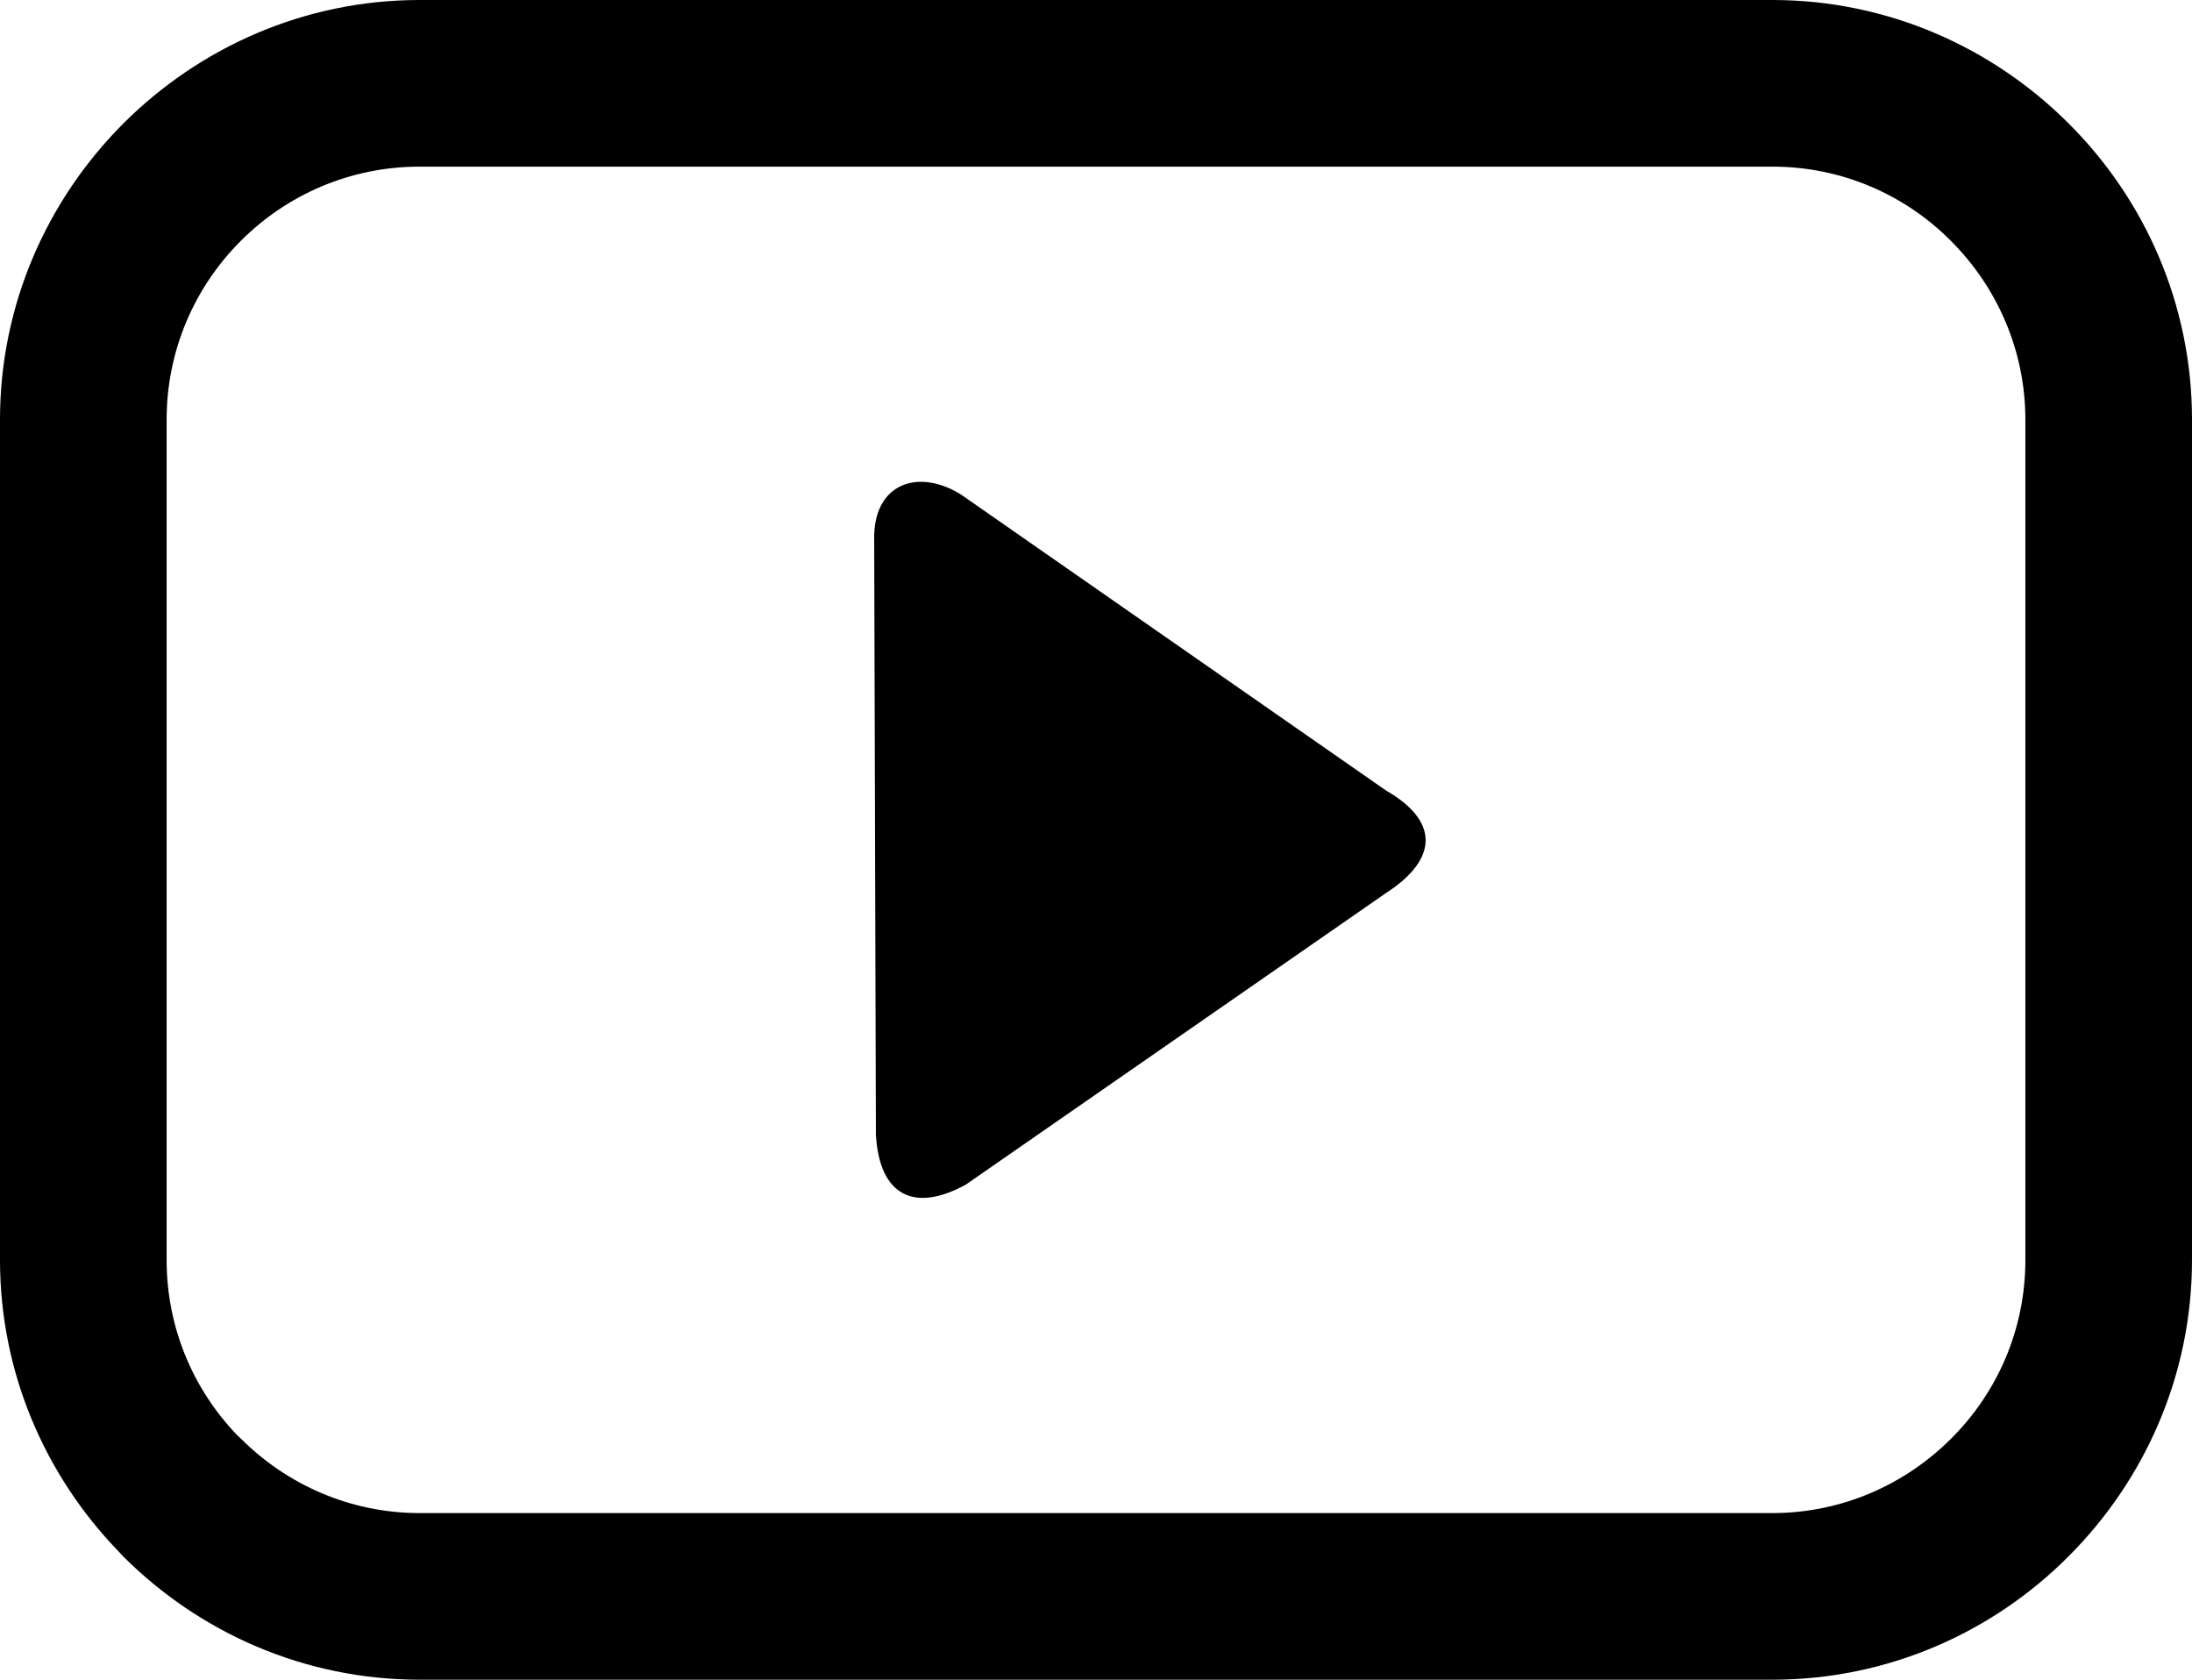
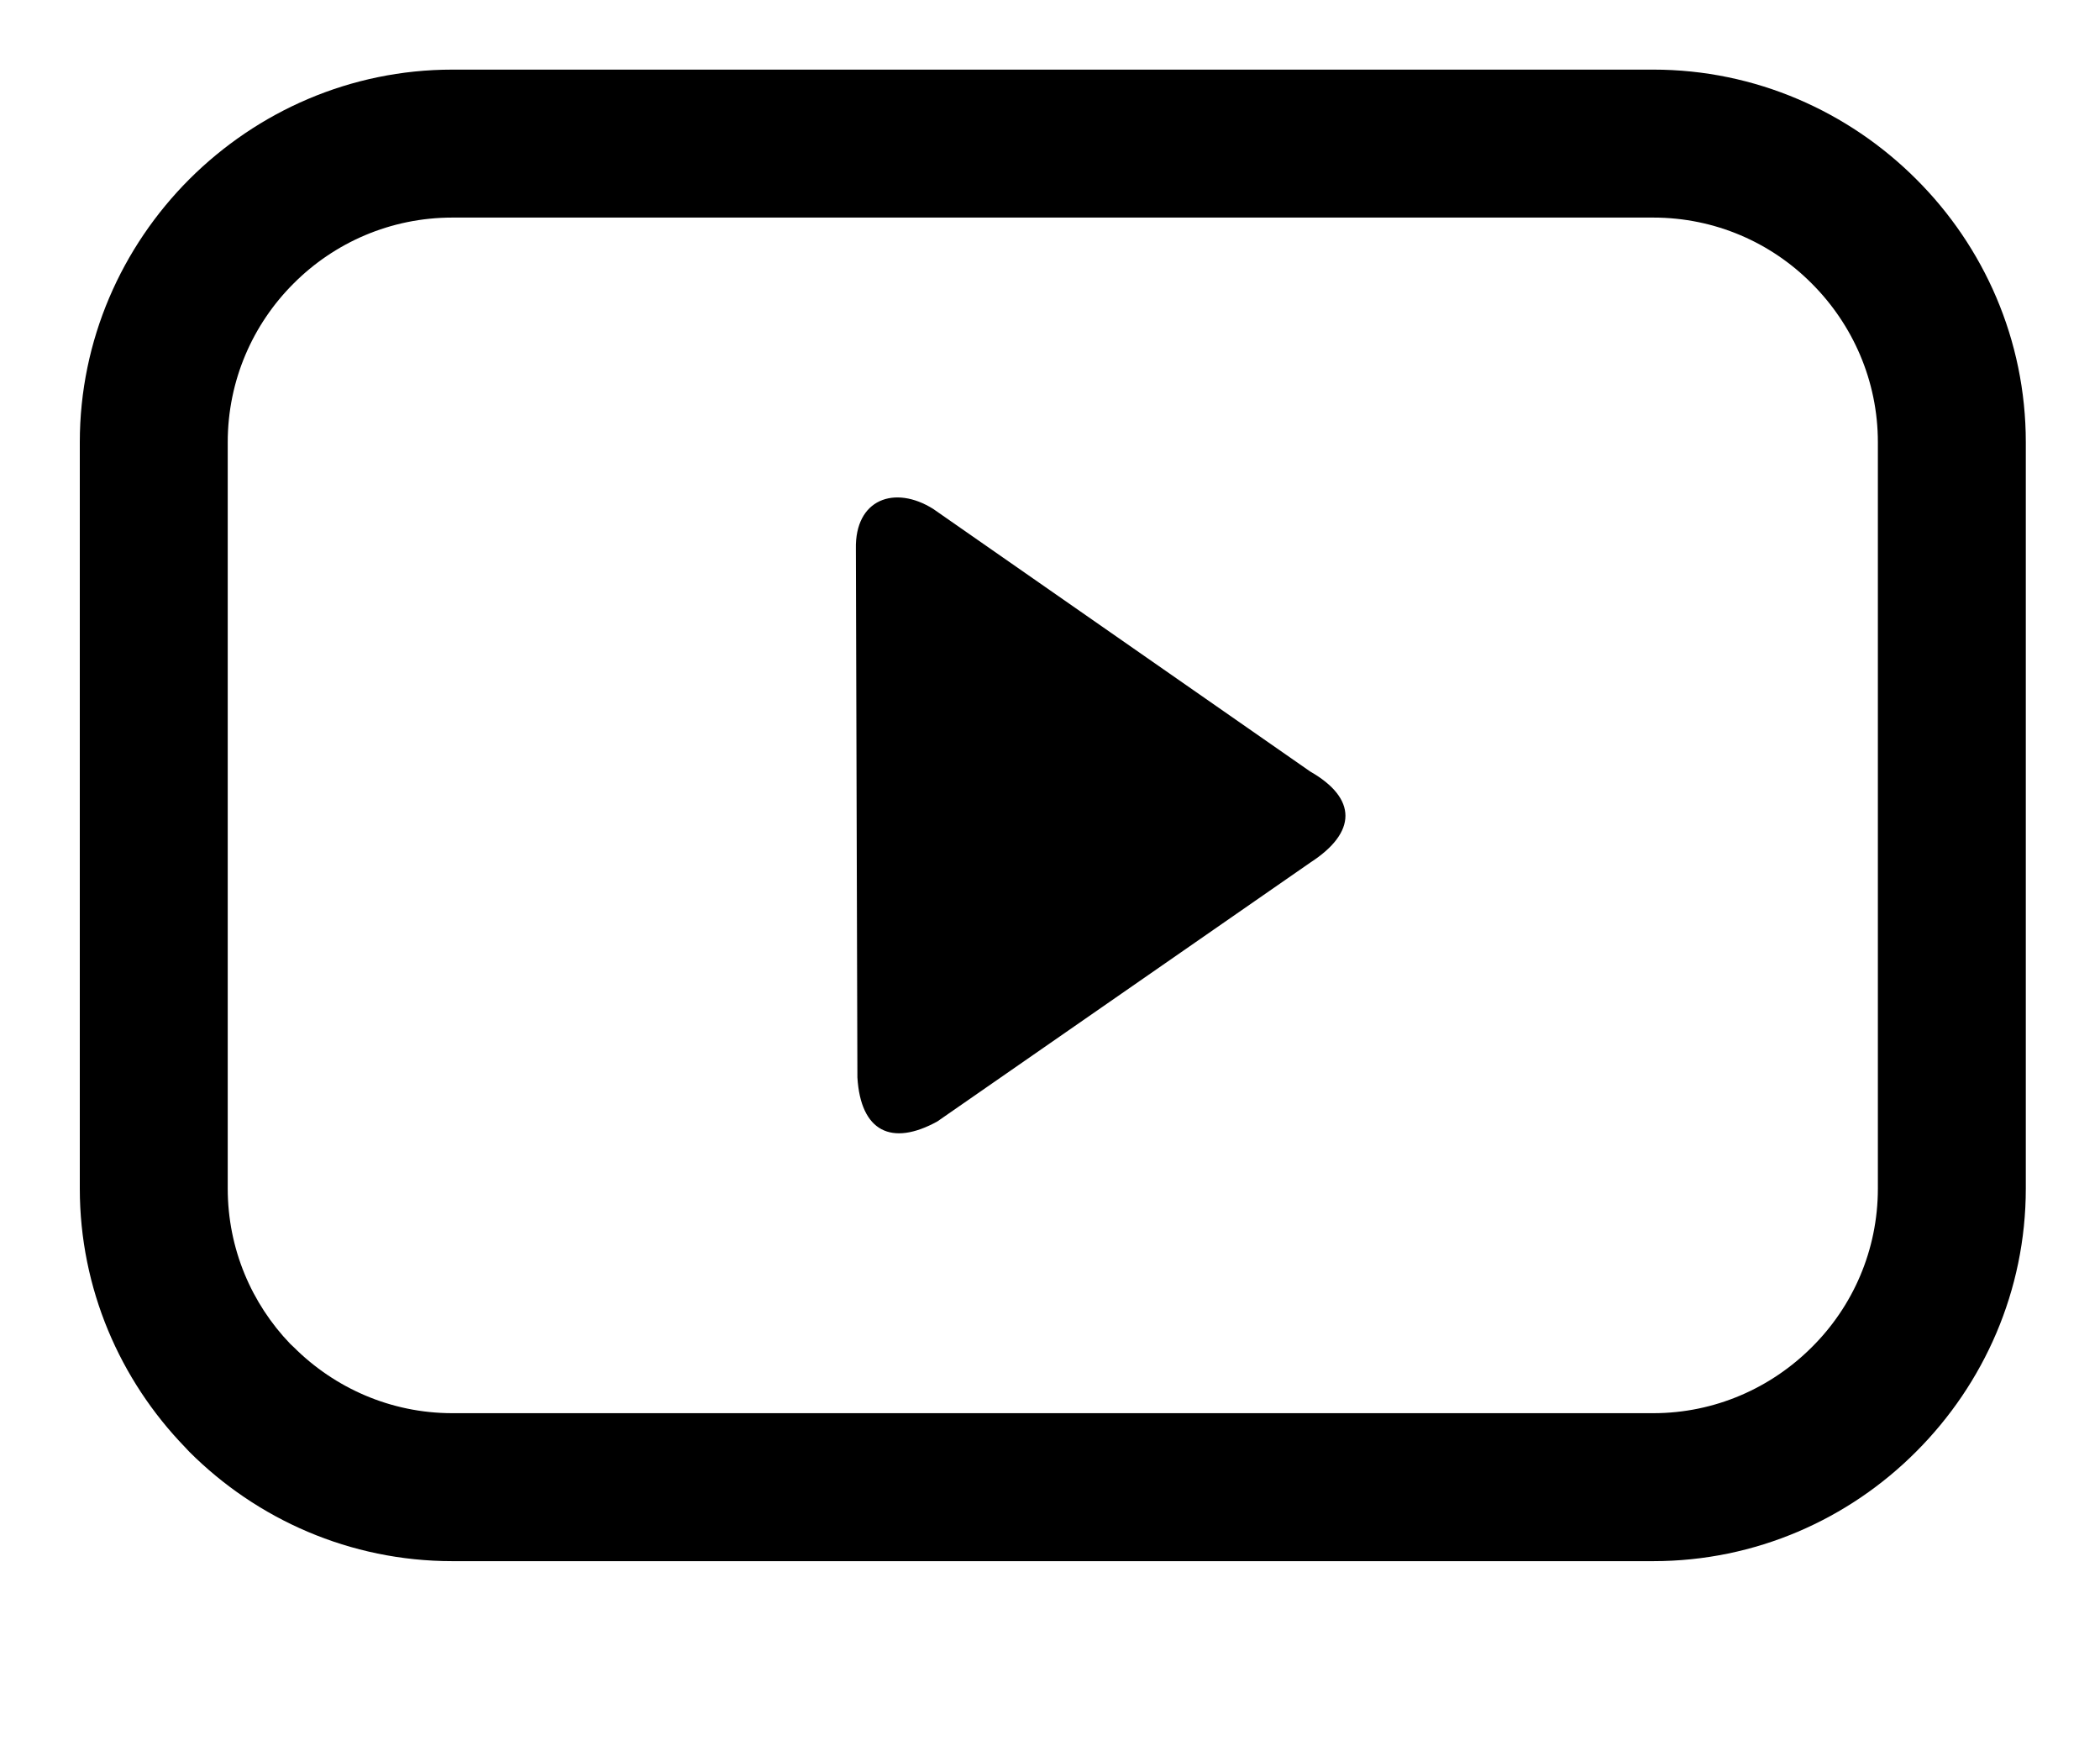
- <svg xmlns="http://www.w3.org/2000/svg" shape-rendering="geometricPrecision" text-rendering="geometricPrecision" image-rendering="optimizeQuality" fill-rule="evenodd" clip-rule="evenodd" viewBox="0 0 512 392.34">
-   <path fill-rule="nonzero" d="M98.02 0h315.96c26.89 0 51.4 11.03 69.19 28.82C500.96 46.54 512 71.05 512 98.02V294.3c0 26.91-11.03 51.41-28.83 69.21-17.71 17.78-42.22 28.82-69.19 28.82H98.02c-26.97 0-51.48-11.04-69.23-28.79l-1.1-1.18C10.57 344.67 0 320.64 0 294.3V98.02c0-26.89 11.03-51.37 28.79-69.16l.07-.07C46.69 11.01 71.15 0 98.02 0zm225.71 208.59c12.37-7.99 12.34-16.89 0-23.96l-99.22-69.09c-10.09-6.32-20.6-2.61-20.32 10.55l.4 139c.86 14.27 9.01 18.19 21.02 11.59l98.12-68.09zm90.25-169.67H98.02c-16.29 0-31.07 6.62-41.73 17.3l-.07.07c-10.68 10.66-17.3 25.44-17.3 41.73V294.3c0 15.88 6.28 30.31 16.47 40.9l.9.84c10.71 10.71 25.49 17.37 41.73 17.37h315.96c16.24 0 31.02-6.66 41.73-17.37 10.74-10.66 17.37-25.44 17.37-41.74V98.02c0-16.24-6.66-31.02-17.37-41.73-10.66-10.75-25.44-17.37-41.73-17.37z" />
+ <svg xmlns="http://www.w3.org/2000/svg" width="600" height="500" clip-rule="evenodd" fill-rule="evenodd" image-rendering="optimizeQuality" text-rendering="geometricPrecision" shape-rendering="geometricPrecision">
+   <g>
+     <path id="svg_1" d="m129.244,19.884l343.113,0c29.201,0 55.817,11.978 75.136,31.297c19.319,19.243 31.308,45.859 31.308,75.147l0,213.148c0,29.223 -11.978,55.828 -31.308,75.158c-19.232,19.308 -45.848,31.297 -75.136,31.297l-343.113,0c-29.288,0 -55.904,-11.989 -75.179,-31.264l-1.195,-1.281c-18.591,-19.21 -30.07,-45.305 -30.07,-73.909l0,-213.148c0,-29.201 11.978,-55.785 31.264,-75.103l0.076,-0.076c19.362,-19.308 45.924,-31.264 75.103,-31.264zm245.107,226.516c13.433,-8.677 13.4,-18.341 0,-26.019l-107.747,-75.027c-10.957,-6.863 -22.37,-2.834 -22.066,11.457l0.434,150.945c0.934,15.496 9.784,19.753 22.826,12.586l106.552,-73.941zm98.006,-184.251l-343.113,0c-17.69,0 -33.74,7.189 -45.316,18.787l-0.076,0.076c-11.598,11.576 -18.787,27.626 -18.787,45.316l0,213.148c0,17.245 6.82,32.915 17.885,44.415l0.977,0.912c11.63,11.63 27.681,18.863 45.316,18.863l343.113,0c17.636,0 33.686,-7.232 45.316,-18.863c11.663,-11.576 18.863,-27.626 18.863,-45.327l0,-213.148c0,-17.636 -7.232,-33.686 -18.863,-45.316c-11.576,-11.674 -27.626,-18.863 -45.316,-18.863z" fill-rule="nonzero" />
+   </g>
</svg>
